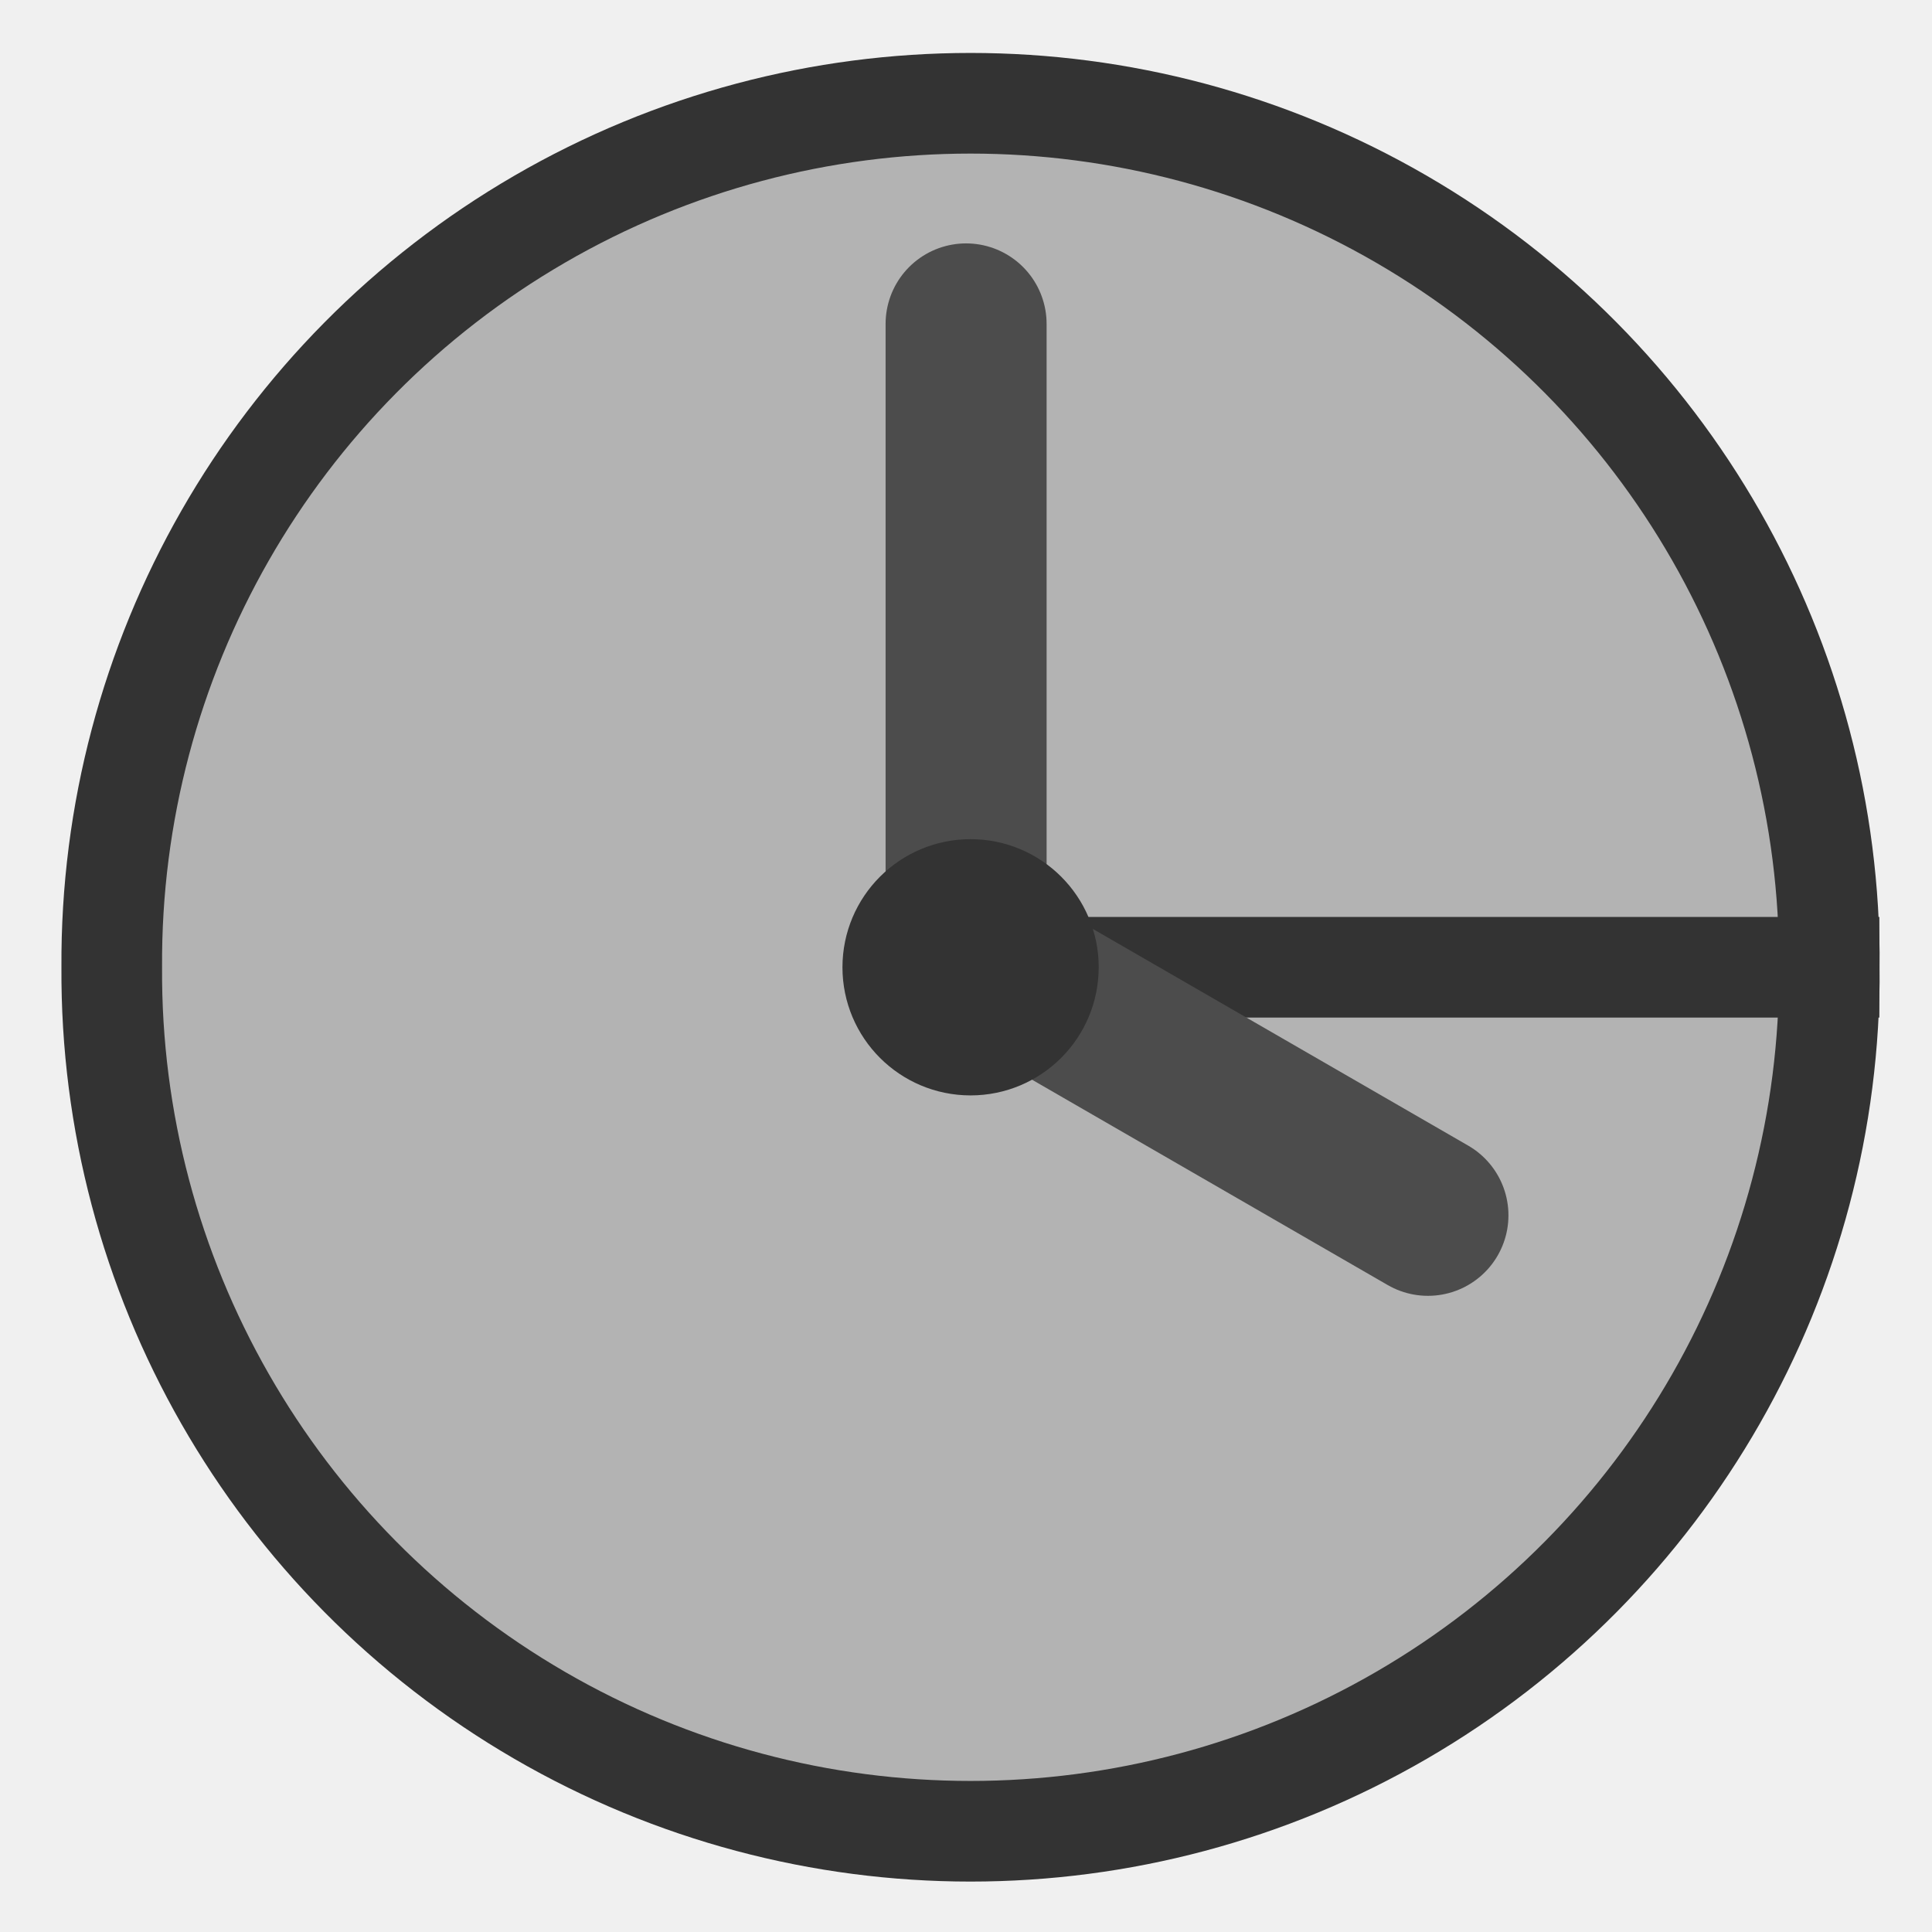
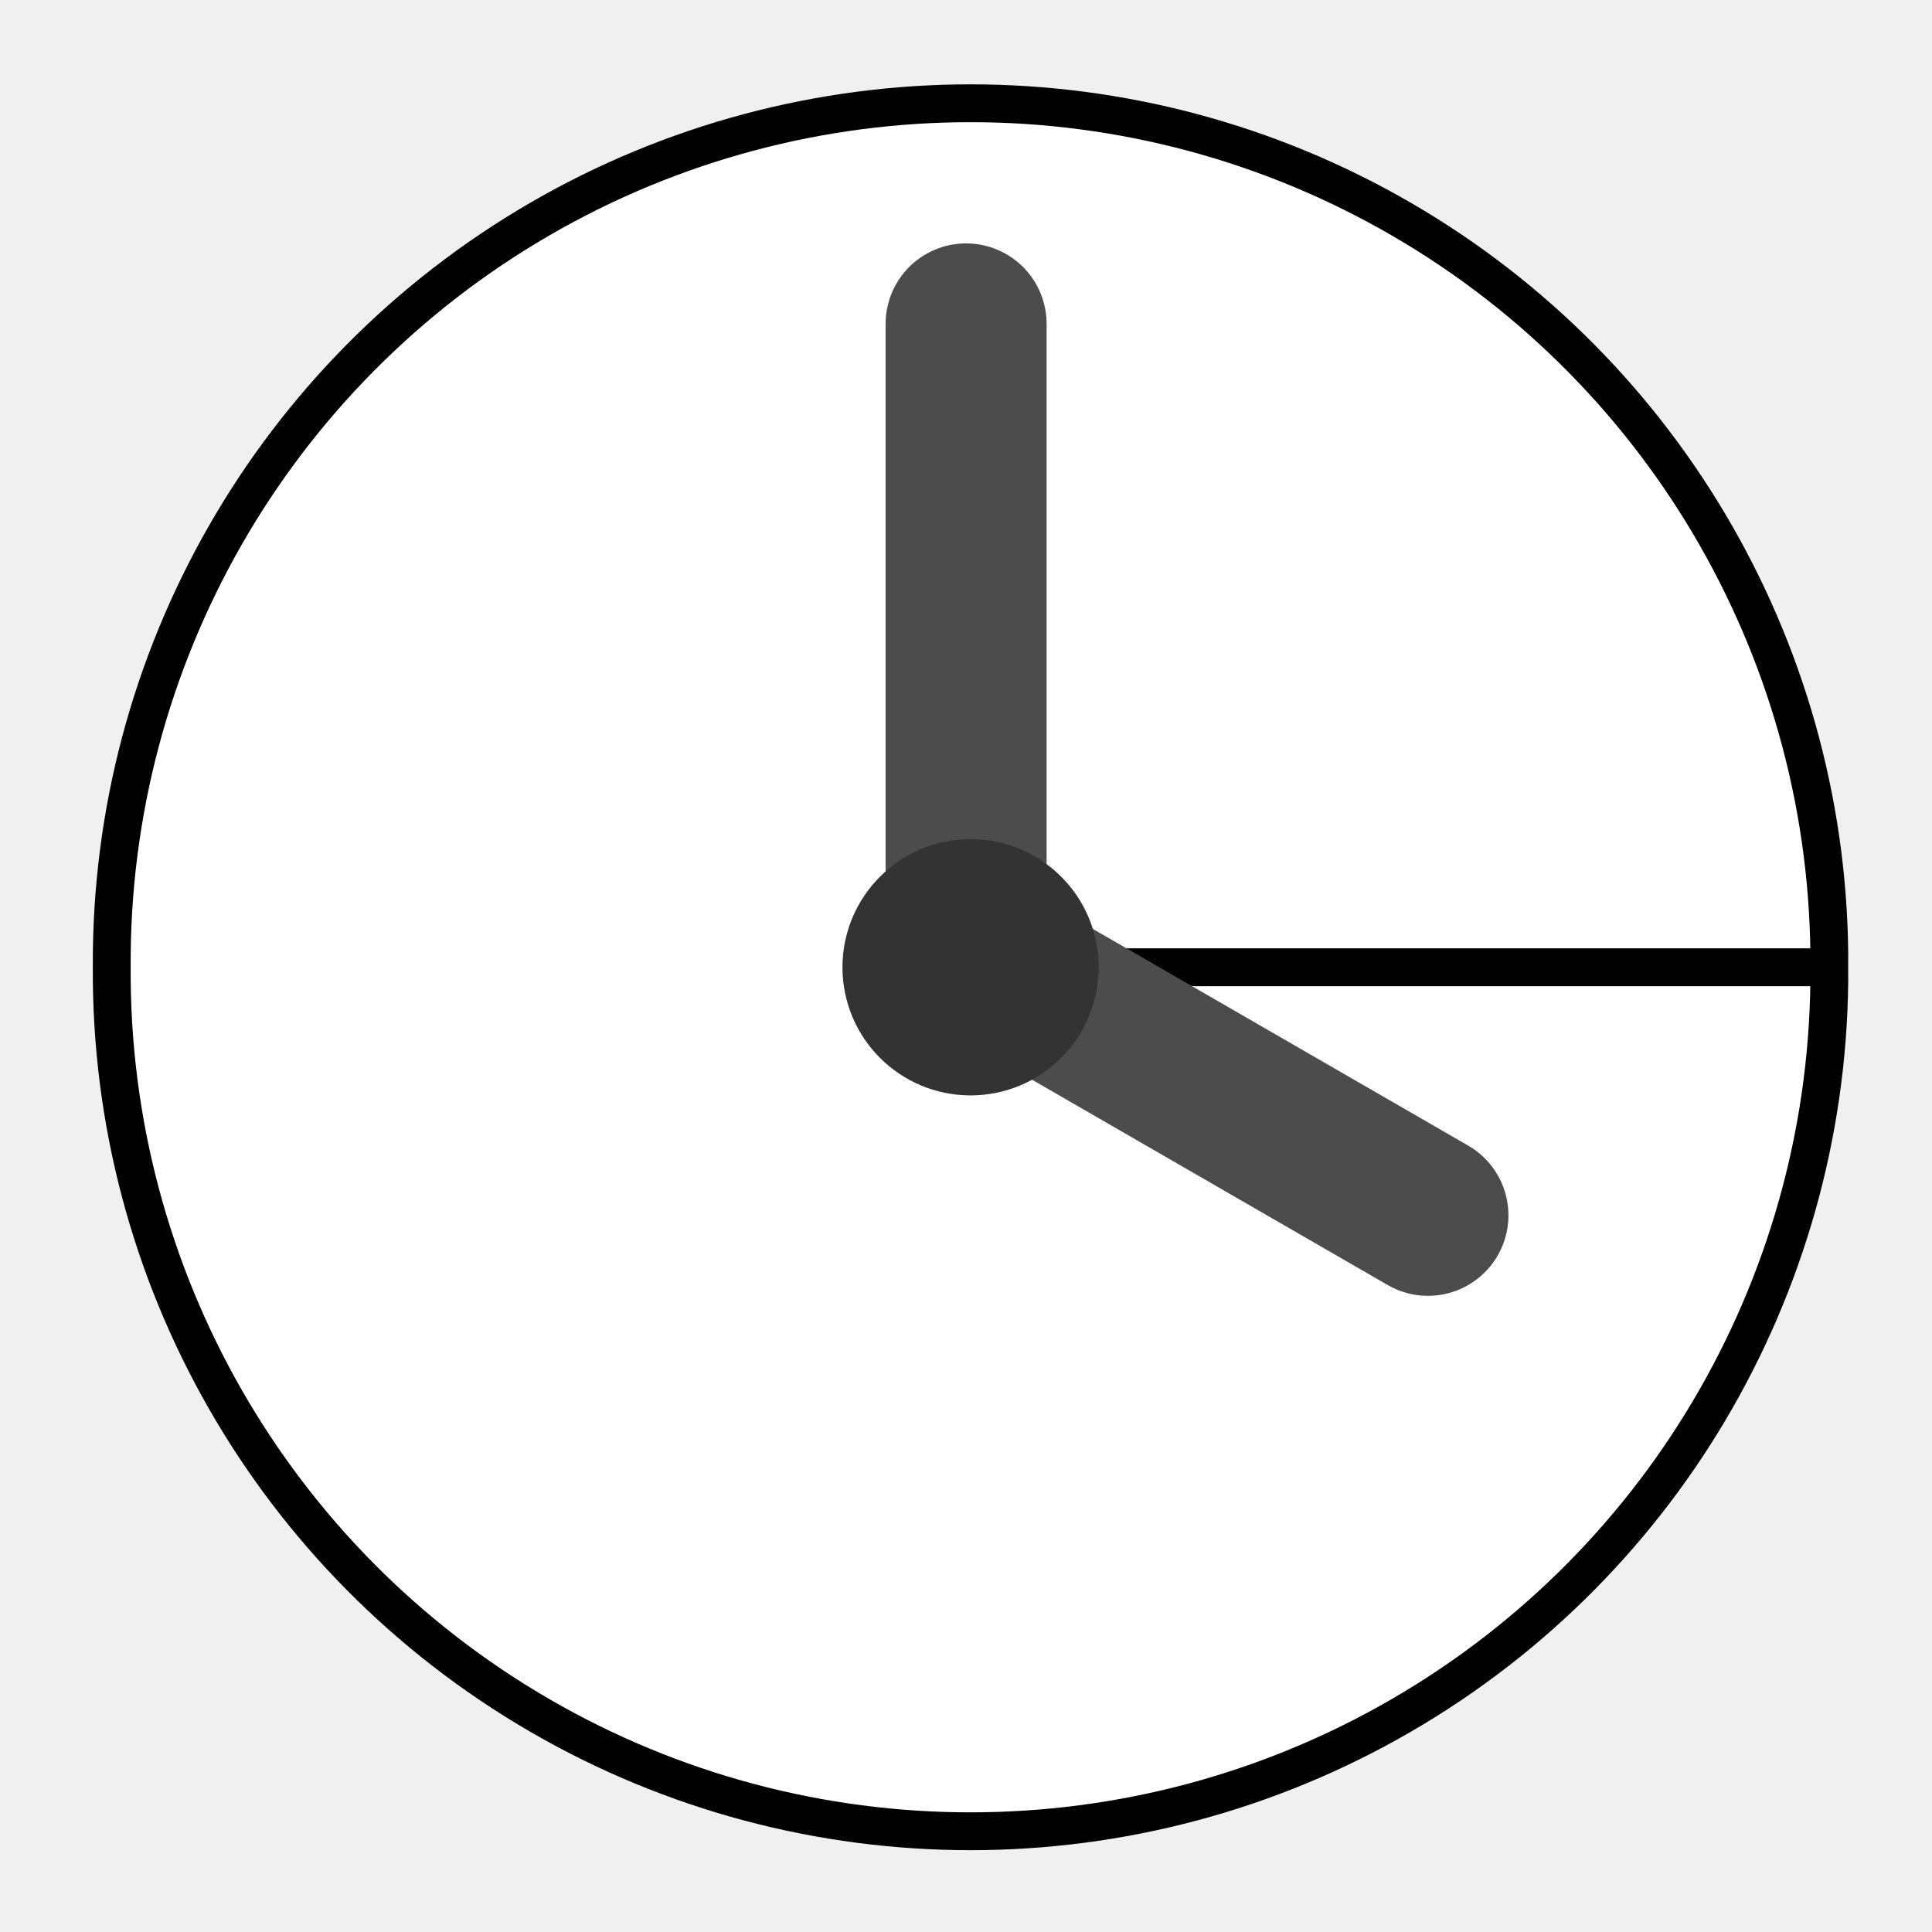
<svg xmlns="http://www.w3.org/2000/svg" id="svg1" viewBox="0 0 60 60" version="1.0" y="0" x="0">
-   <path id="path741" style="fill-rule:evenodd;stroke:#333333;stroke-width:3.205;fill:#b3b3b3" d="m58.842 36.967a27.352 27.352 0 1 0 -54.703 0 27.352 27.352 0 1 0 54.703 0h-27.351z" transform="matrix(.9751 0 0 .9751 -.56538 -6.0073)" />
+   <path id="path741" style="fill-rule:evenodd;stroke:#000000;stroke-width:1.205;fill:#ffffff" d="m58.842 36.967a27.352 27.352 0 1 0 -54.703 0 27.352 27.352 0 1 0 54.703 0h-27.351z" transform="matrix(.9751 0 0 .9751 -.56538 -6.0073)" />
  <path id="path743" style="stroke-linejoin:round;stroke:#4c4c4c;stroke-linecap:round;stroke-width:5;fill:none" d="m30.003 29.76v-19.701" />
  <path id="path744" style="stroke-linejoin:round;stroke:#4c4c4c;stroke-linecap:round;stroke-width:5;fill:none" d="m31.163 30.132l13.183 7.611" />
  <path id="path742" style="stroke-linejoin:round;fill-rule:evenodd;stroke:#333333;stroke-linecap:round;stroke-width:3.026;fill:#333333" d="m31.491 32.288a2.339 2.339 0 1 0 -4.679 0 2.339 2.339 0 1 0 4.678 0h-2.339z" transform="matrix(1.0329 0 0 1.0329 .031935 -3.3102)" />
</svg>
